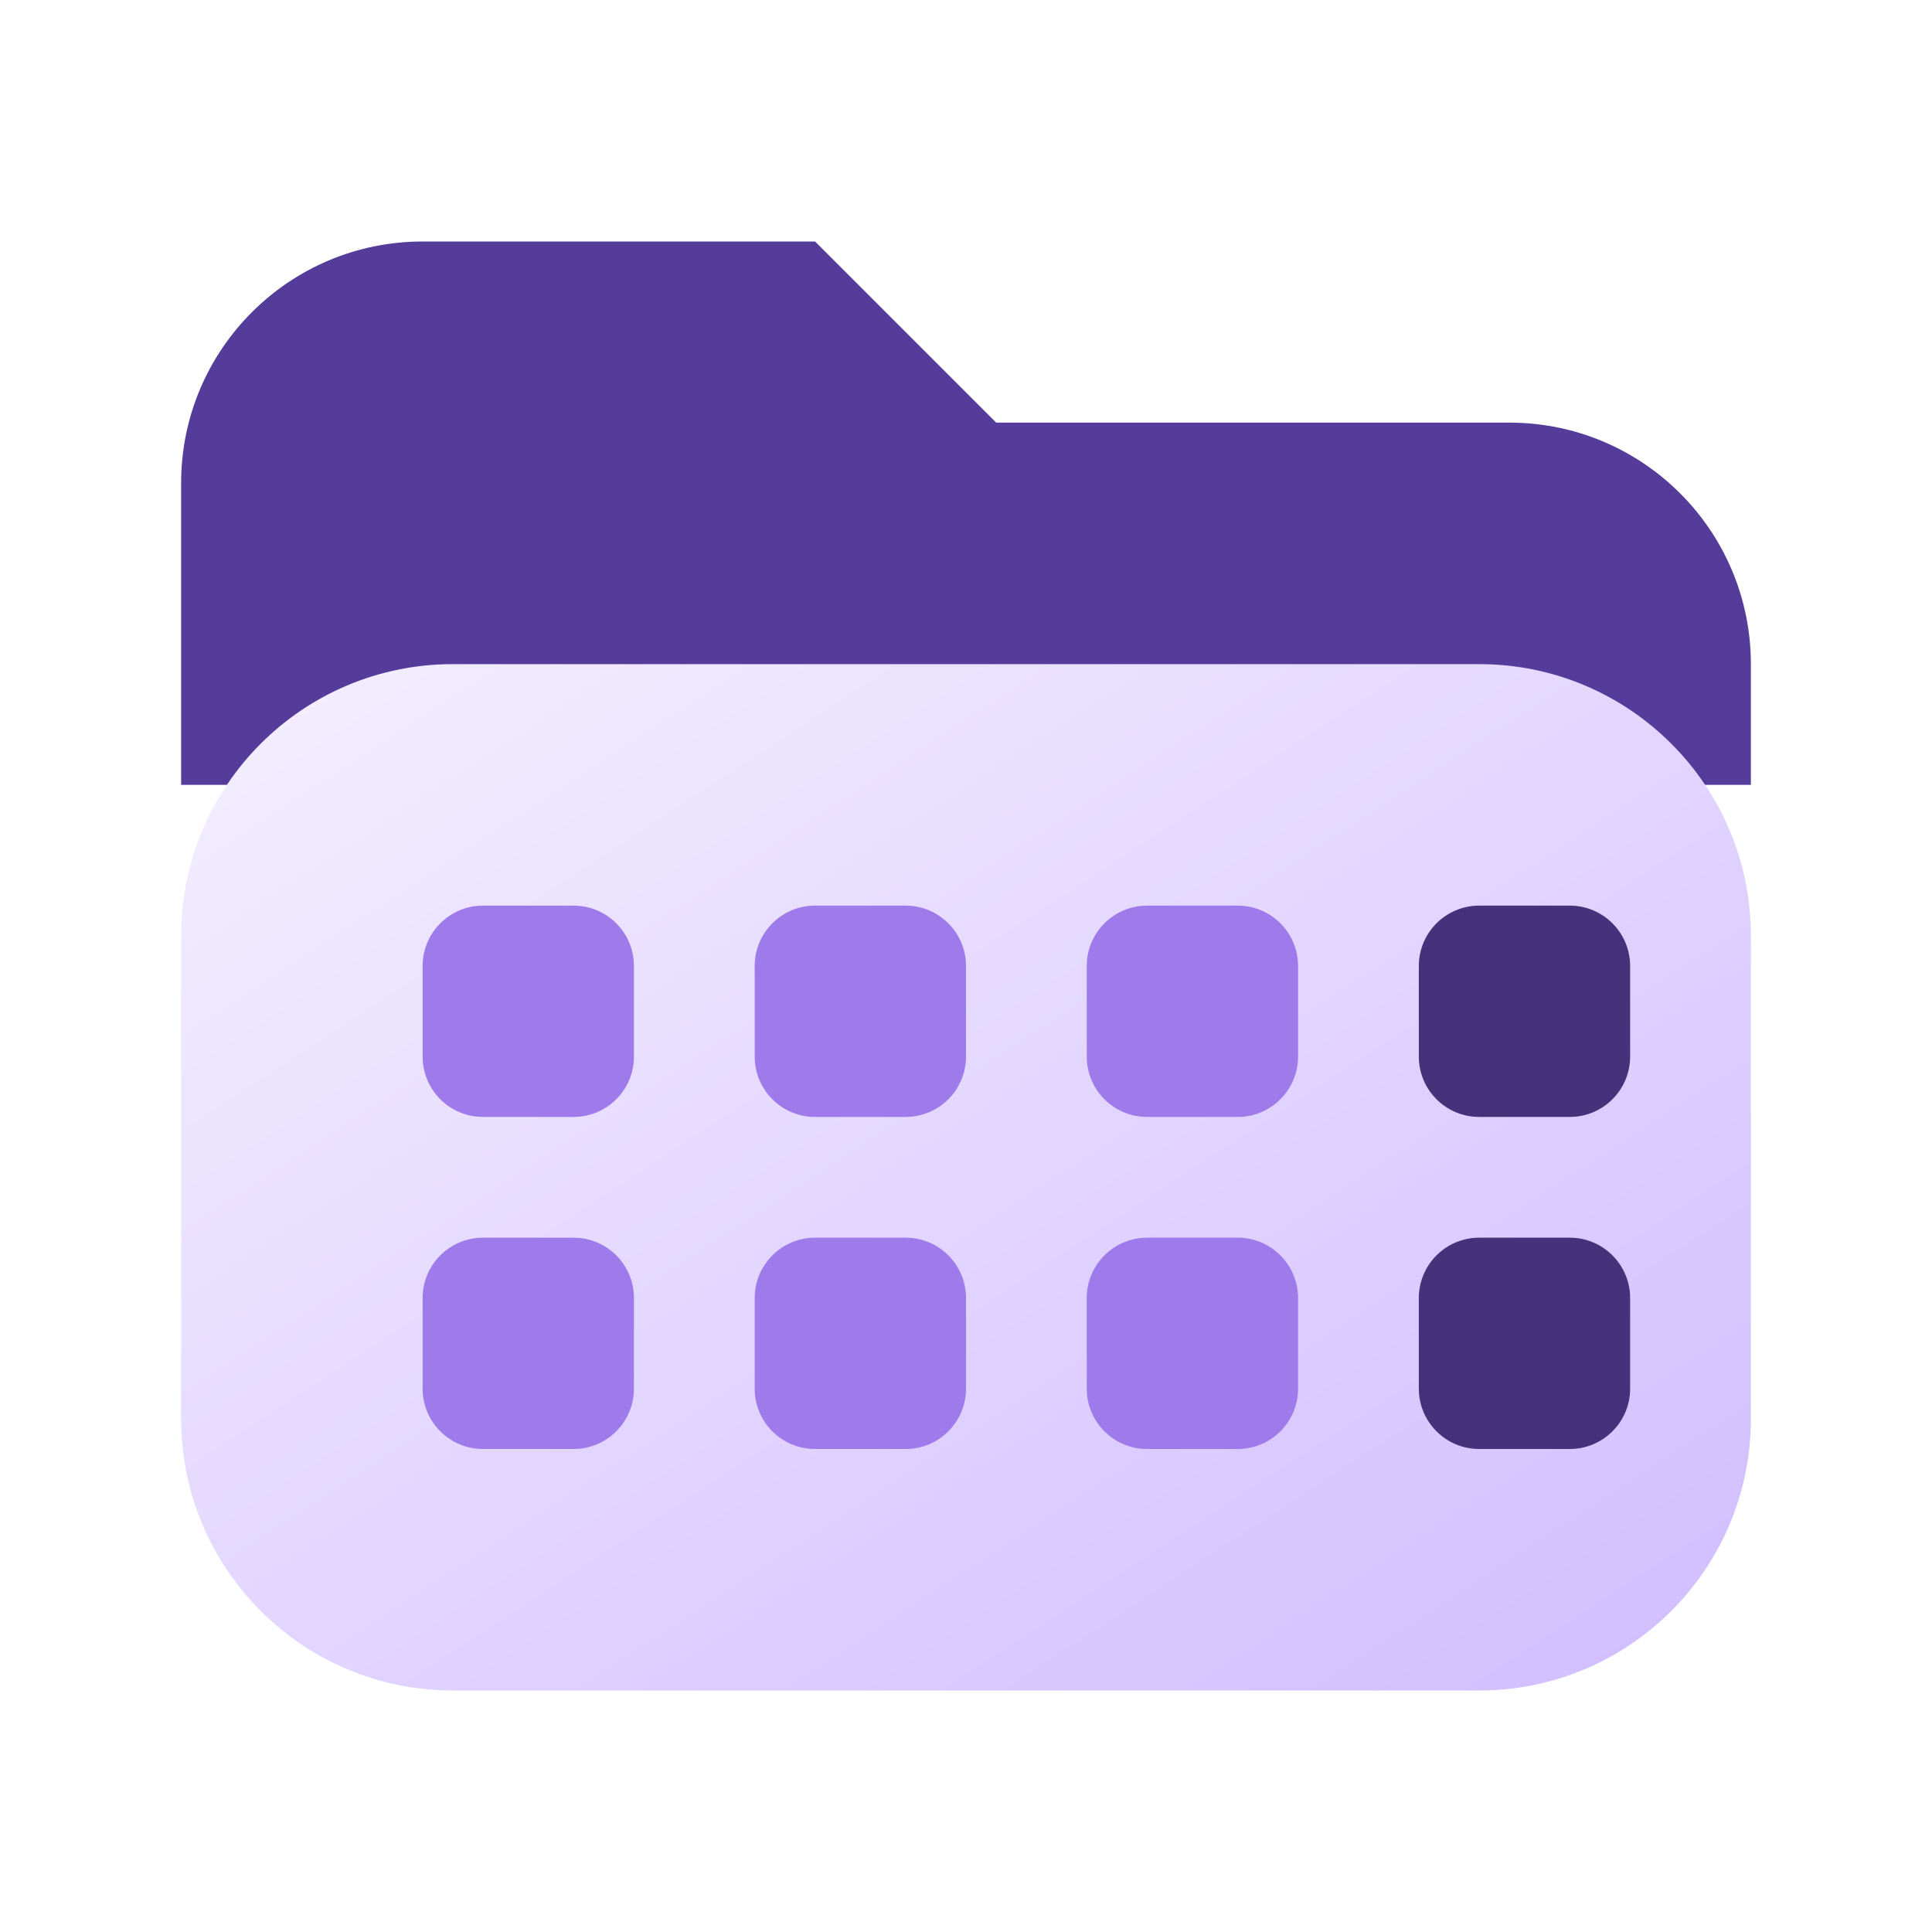
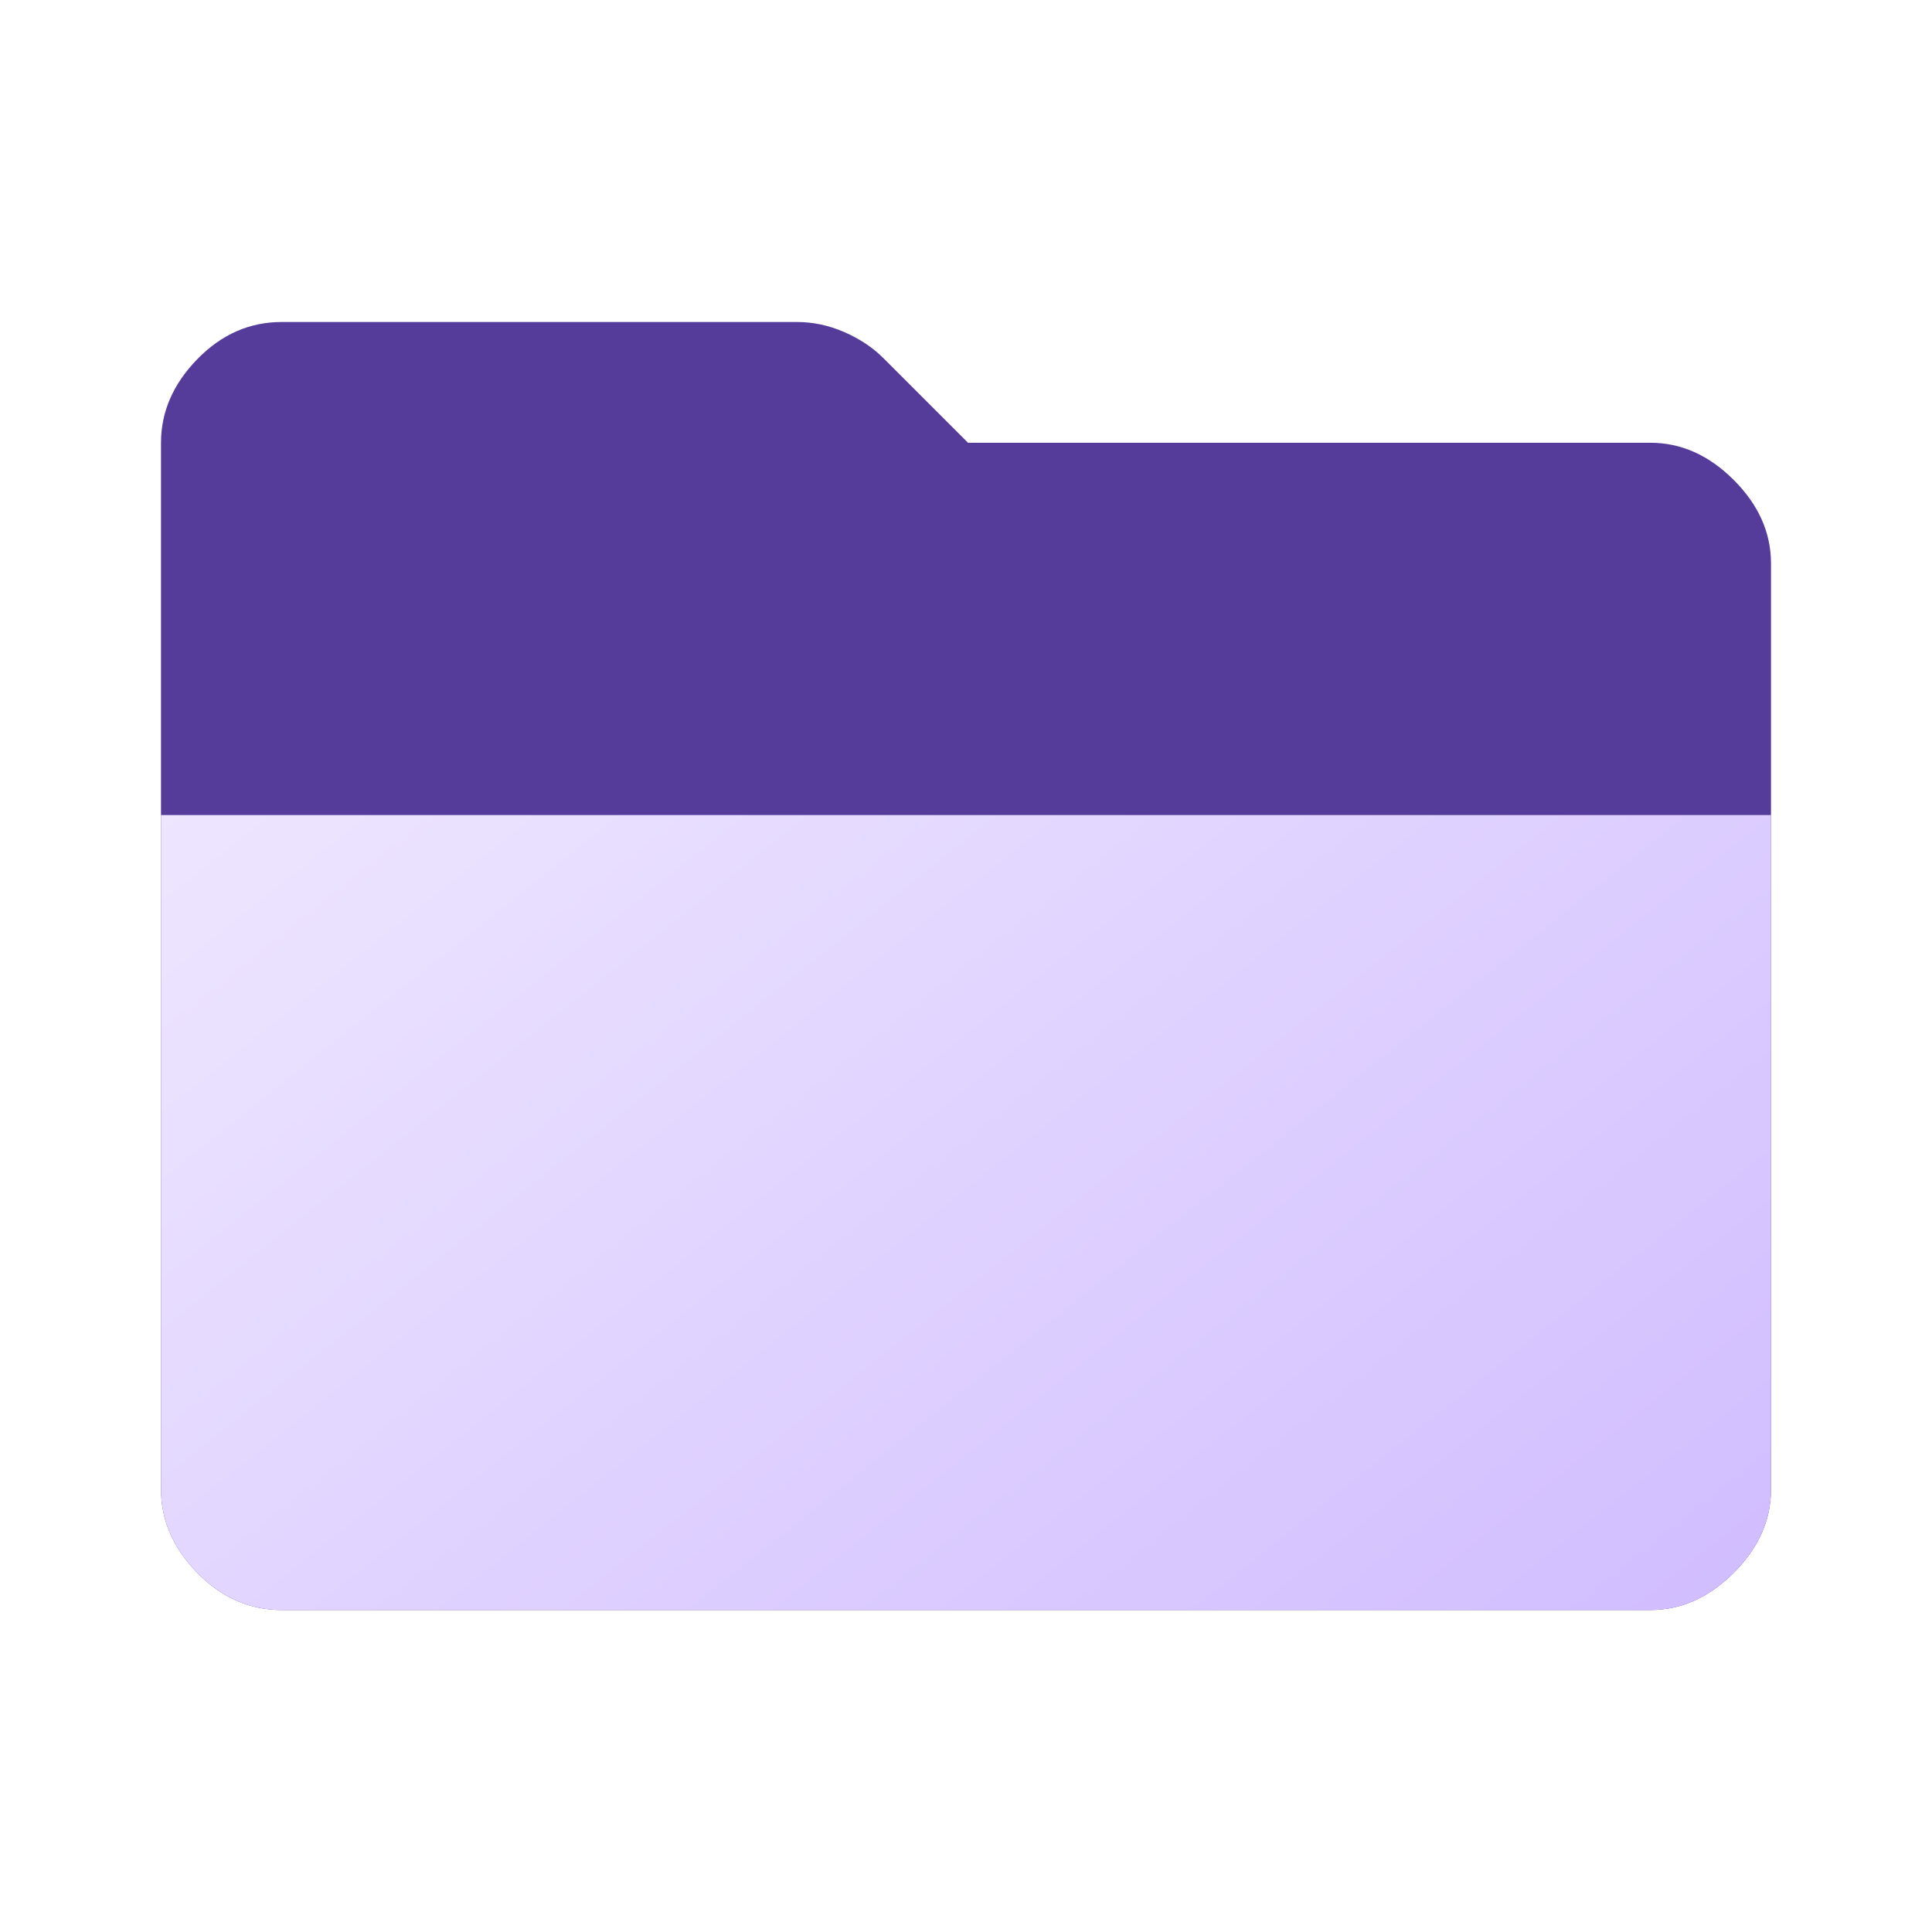
<svg xmlns="http://www.w3.org/2000/svg" viewBox="0 0 64 64">
  <defs>
    <linearGradient id="body" x1="0" y1="0" x2="1" y2="1">
      <stop offset="0" stop-color="#F5F0FF" />
      <stop offset="1" stop-color="#D0BCFF" />
    </linearGradient>
+     <clipPath id="front">
+       <rect x="0" y="-555" width="960" height="400" />
+     </clipPath>
  </defs>
-   <path d="M6 16 a8 8 0 0 1 8-8 h13 l6 6 h17 a8 8 0 0 1 8 8 v4 H6 z" fill="#553C9A" />
-   <rect x="6" y="22" width="52" height="34" rx="9" fill="url(#body)" />
-   <g fill="#9F7AEA">
-     <rect x="14" y="30" width="7" height="7" rx="2" />
-     <rect x="25" y="30" width="7" height="7" rx="2" />
-     <rect x="36" y="30" width="7" height="7" rx="2" />
-     <rect x="14" y="41" width="7" height="7" rx="2" />
-     <rect x="25" y="41" width="7" height="7" rx="2" />
-     <rect x="36" y="41" width="7" height="7" rx="2" />
+   <g transform="translate(0 64) scale(0.0666667)">
+     <path d="M140-160q-24 0-42-18.5T80-220v-520q0-23 18-41.5t42-18.5h256q12 0 23.5 5t19.5 13l42 42h339q23 0 41.5 18.5T880-680v460q0 23-18.5 41.5T820-160H140Z" fill="#553C9A" />
+     <path d="M140-160q-24 0-42-18.5T80-220v-520q0-23 18-41.5t42-18.5h256q12 0 23.5 5t19.5 13l42 42h339q23 0 41.5 18.5T880-680v460q0 23-18.5 41.5T820-160H140Z" fill="url(#body)" clip-path="url(#front)" />
  </g>
-   <rect x="47" y="30" width="7" height="7" rx="2" fill="#44337A" />
-   <rect x="47" y="41" width="7" height="7" rx="2" fill="#44337A" />
</svg>
